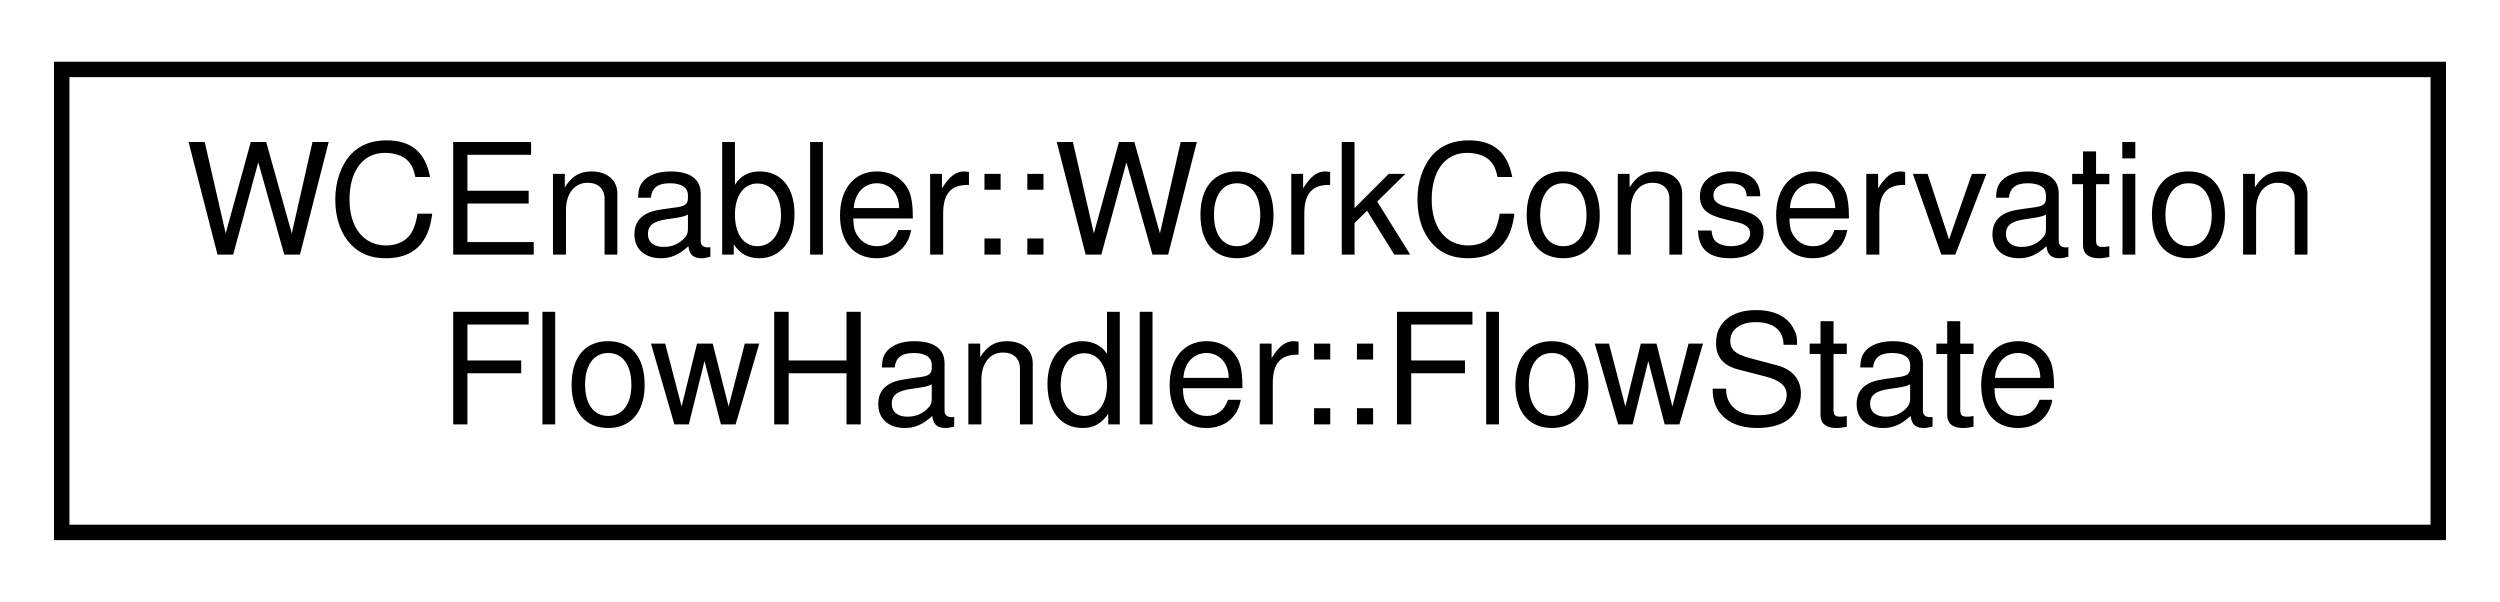
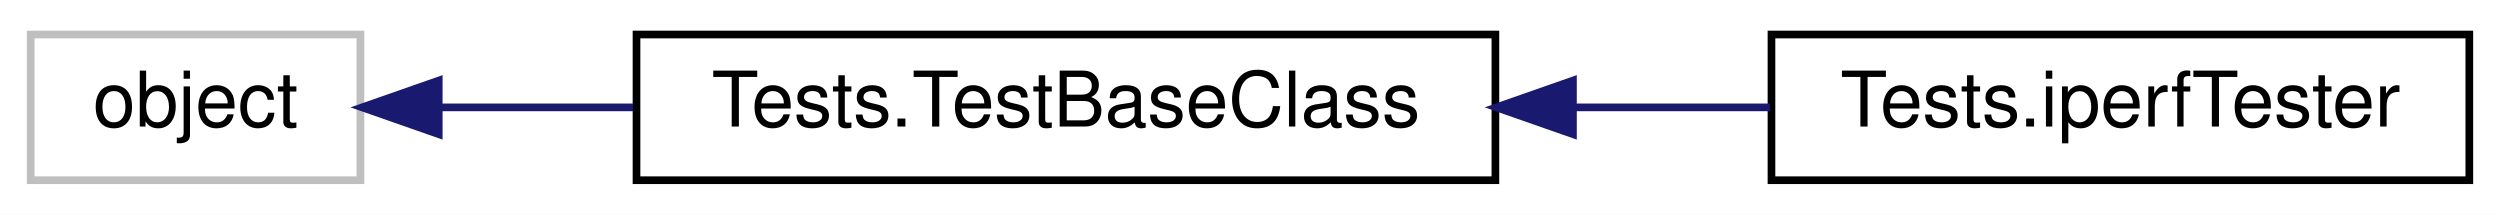
- <svg xmlns="http://www.w3.org/2000/svg" xmlns:xlink="http://www.w3.org/1999/xlink" width="162pt" height="39pt" viewBox="0.00 0.00 162.00 39.00">
-   <g id="graph0" class="graph" transform="scale(1 1) rotate(0) translate(4 35)">
-     <polygon fill="white" stroke="none" points="-4,4 -4,-35 158,-35 158,4 -4,4" />
+ <svg xmlns="http://www.w3.org/2000/svg" xmlns:xlink="http://www.w3.org/1999/xlink" width="326pt" height="28pt" viewBox="0.00 0.00 326.00 28.00">
+   <g id="graph0" class="graph" transform="scale(1 1) rotate(0) translate(4 24)">
+     <polygon fill="white" stroke="none" points="-4,4 -4,-24 322,-24 322,4 -4,4" />
    <g id="node1" class="node">
-       <g id="a_node1">
-         <a xlink:href="structWCEnabler_1_1WorkConservationFlowHandler_1_1FlowState.html" target="_top" xlink:title="The FlowState struct holds all of the states of the class. ">
-           <polygon fill="white" stroke="black" points="0,-0.5 0,-30.5 154,-30.5 154,-0.5 0,-0.5" />
-           <text text-anchor="start" x="8" y="-18.5" font-family="Helvetica,sans-Serif" font-size="10.00">WCEnabler::WorkConservation</text>
-           <text text-anchor="middle" x="77" y="-7.5" font-family="Helvetica,sans-Serif" font-size="10.00">FlowHandler::FlowState</text>
+       <polygon fill="white" stroke="#bfbfbf" points="0,-0.5 0,-19.5 43,-19.5 43,-0.5 0,-0.5" />
+       <text text-anchor="middle" x="21.5" y="-7.5" font-family="Helvetica,sans-Serif" font-size="10.00">object</text>
+     </g>
+     <g id="node2" class="node">
+       <g id="a_node2">
+         <a xlink:href="classTests_1_1TestBaseClass.html" target="_top" xlink:title="Tests.TestBaseClass">
+           <polygon fill="white" stroke="black" points="79,-0.5 79,-19.5 191,-19.5 191,-0.5 79,-0.5" />
+           <text text-anchor="middle" x="135" y="-7.5" font-family="Helvetica,sans-Serif" font-size="10.00">Tests.TestBaseClass</text>
        </a>
      </g>
    </g>
+     <g id="edge1" class="edge">
+       <path fill="none" stroke="midnightblue" d="M53.331,-10C61.188,-10 69.877,-10 78.556,-10" />
+       <polygon fill="midnightblue" stroke="midnightblue" points="53.211,-6.5 43.211,-10 53.211,-13.5 53.211,-6.5" />
+     </g>
+     <g id="node3" class="node">
+       <g id="a_node3">
+         <a xlink:href="classTests_1_1iperfTester.html" target="_top" xlink:title="Tests.iperfTester">
+           <polygon fill="white" stroke="black" points="227,-0.5 227,-19.5 318,-19.5 318,-0.5 227,-0.5" />
+           <text text-anchor="middle" x="272.5" y="-7.5" font-family="Helvetica,sans-Serif" font-size="10.00">Tests.iperfTester</text>
+         </a>
+       </g>
+     </g>
+     <g id="edge2" class="edge">
+       <path fill="none" stroke="midnightblue" d="M201.221,-10C209.883,-10 218.599,-10 226.804,-10" />
+       <polygon fill="midnightblue" stroke="midnightblue" points="201.113,-6.5 191.113,-10 201.113,-13.5 201.113,-6.5" />
+     </g>
  </g>
</svg>
